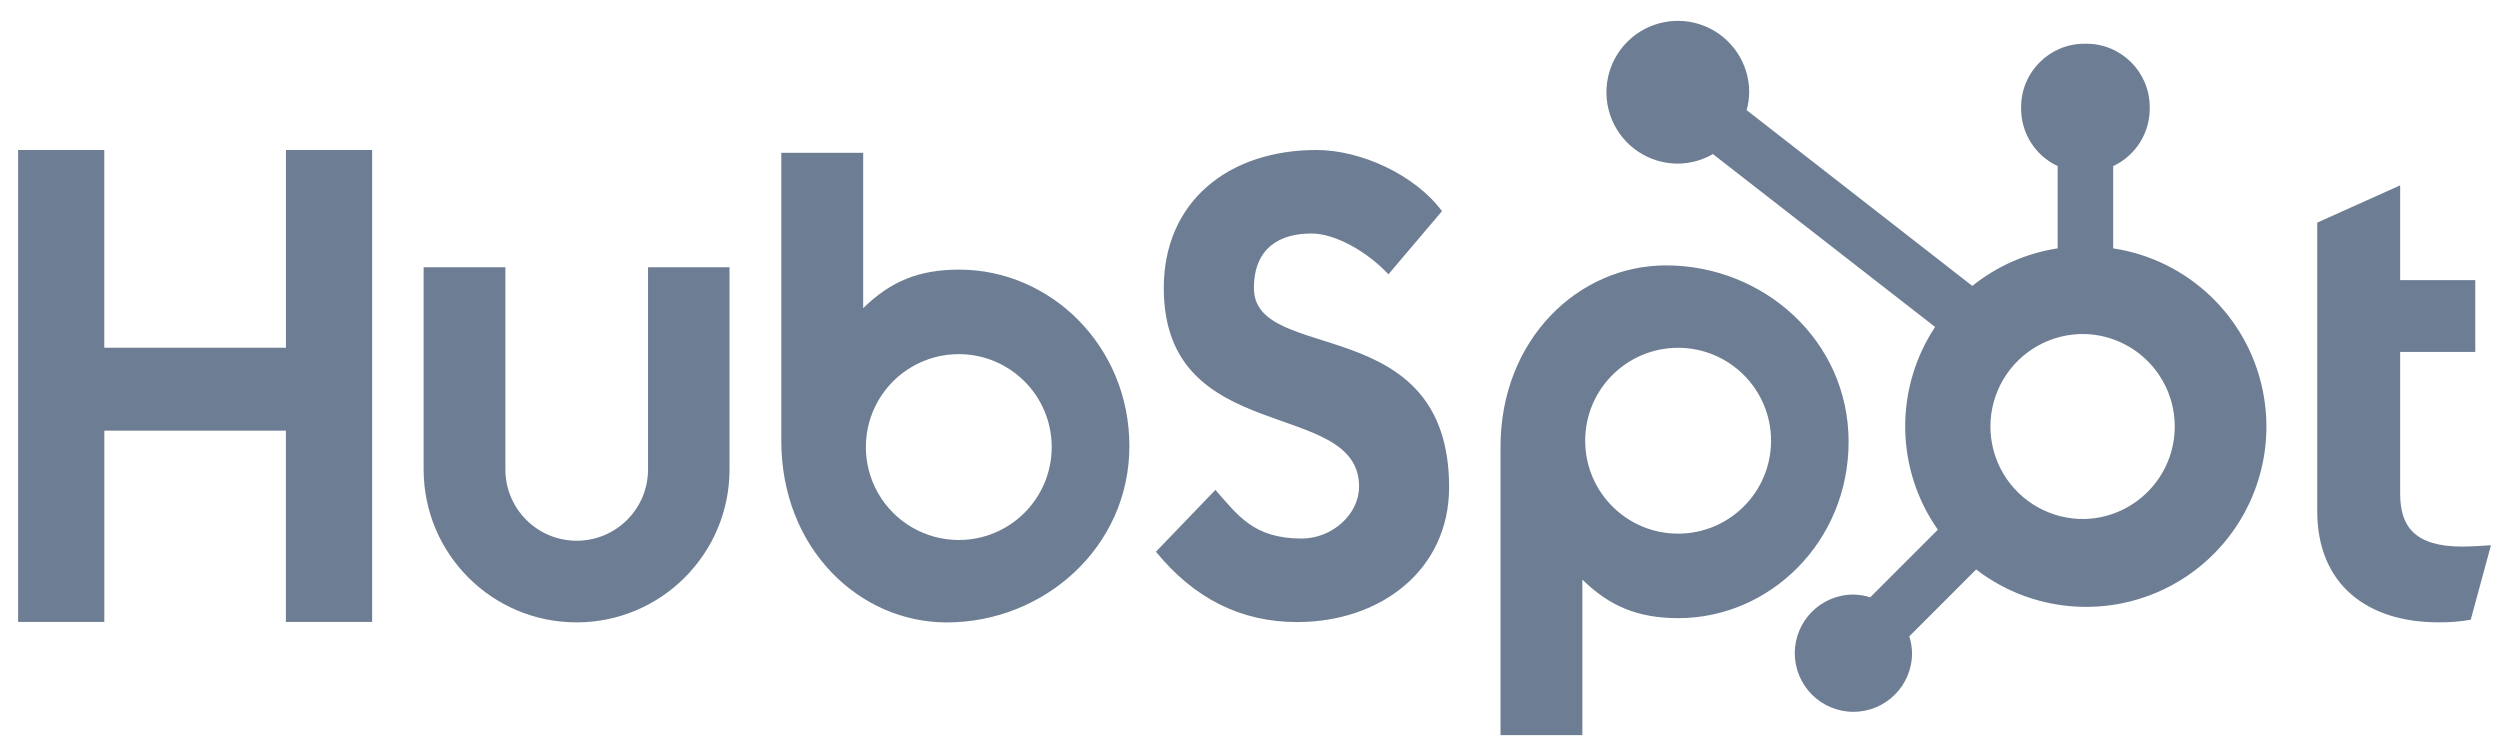
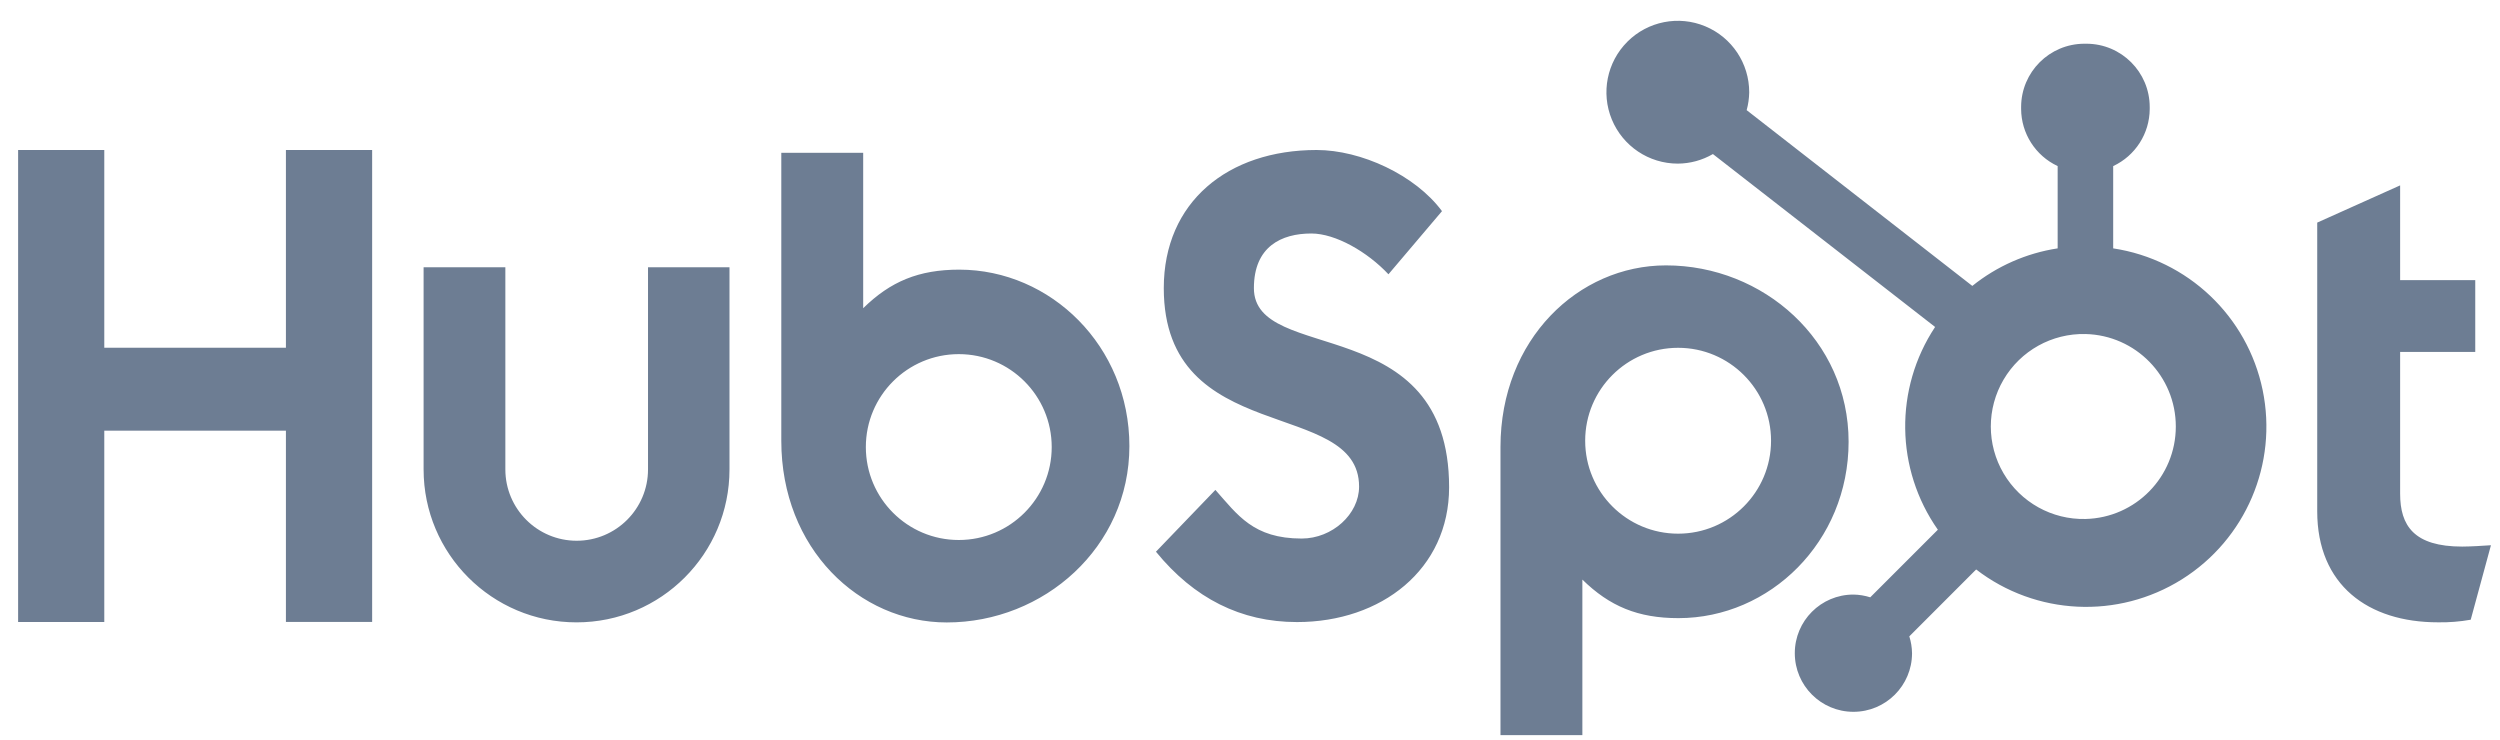
- <svg xmlns="http://www.w3.org/2000/svg" width="98" height="29" viewBox="0 0 98 29" fill="none">
-   <path fill-rule="evenodd" clip-rule="evenodd" d="M65.307 10.403C69.122 10.403 72.465 13.342 72.465 17.317C72.464 21.235 69.38 24.231 65.795 24.231C64.21 24.231 63.099 23.768 62.029 22.72V28.817H58.82V17.523C58.82 13.298 61.875 10.403 65.307 10.403ZM63.795 1.634C64.597 0.835 65.801 0.597 66.846 1.032C67.891 1.467 68.571 2.489 68.569 3.621C68.565 3.856 68.532 4.09 68.469 4.318L77.315 11.208C78.281 10.431 79.435 9.923 80.66 9.736V6.51C79.79 6.104 79.232 5.232 79.228 4.271V4.197C79.228 2.826 80.34 1.714 81.711 1.714H81.785C83.157 1.714 84.269 2.826 84.269 4.197V4.271C84.265 5.232 83.707 6.104 82.837 6.51V9.736C85.759 10.179 88.096 12.394 88.696 15.288C89.296 18.182 88.033 21.143 85.528 22.712C83.023 24.281 79.807 24.125 77.465 22.323L74.844 24.945C74.913 25.159 74.949 25.382 74.952 25.607C74.951 26.875 73.922 27.903 72.653 27.903C71.385 27.903 70.356 26.874 70.356 25.605C70.356 24.337 71.383 23.308 72.652 23.307C72.877 23.31 73.1 23.346 73.314 23.415L75.964 20.764C74.297 18.39 74.254 15.237 75.856 12.817L67.145 6.039C66.727 6.283 66.251 6.412 65.767 6.414C64.635 6.413 63.615 5.729 63.184 4.683C62.752 3.636 62.993 2.433 63.795 1.634ZM33.837 5.991V12.08C34.908 11.03 36.017 10.569 37.604 10.569C41.189 10.571 44.272 13.567 44.272 17.485C44.272 21.452 40.922 24.399 37.114 24.399C33.681 24.399 30.627 21.503 30.627 17.278V5.991H33.837ZM19.811 10.476V18.401C19.811 19.946 21.063 21.197 22.607 21.197C24.151 21.197 25.403 19.946 25.403 18.401V10.476H28.597V18.401C28.597 21.712 25.912 24.397 22.601 24.397C19.29 24.397 16.606 21.712 16.606 18.401V10.476H19.811ZM94.086 7.267V10.981H97.031V13.796H94.086V19.352C94.086 20.606 94.625 21.426 96.519 21.426C96.878 21.423 97.289 21.398 97.646 21.373L96.853 24.293C96.431 24.367 96.001 24.402 95.571 24.395C92.833 24.395 90.836 22.936 90.836 20.042V8.726L94.086 7.267ZM51.612 5.88C53.353 5.88 55.478 6.86 56.526 8.277L54.427 10.752C53.607 9.876 52.354 9.153 51.405 9.153C50.228 9.153 49.154 9.668 49.154 11.293C49.148 14.308 56.805 12.147 56.805 19.101C56.805 22.324 54.148 24.385 50.843 24.385C48.642 24.385 46.804 23.456 45.313 21.627L47.644 19.204C48.514 20.185 49.129 21.111 51.025 21.111C52.226 21.111 53.276 20.156 53.276 19.075C53.276 15.569 45.62 17.557 45.62 11.293C45.62 7.917 48.135 5.88 51.612 5.88ZM4.088 5.88V13.63H11.209V5.88H14.588V24.381H11.207V16.882H4.089V24.381H0.71V5.88H4.088ZM37.584 13.882C36.283 13.882 35.08 14.576 34.429 15.703C33.779 16.831 33.779 18.219 34.429 19.346C35.08 20.473 36.283 21.168 37.584 21.168C39.596 21.168 41.227 19.537 41.227 17.525C41.227 15.513 39.596 13.882 37.584 13.882ZM65.782 13.634C63.77 13.634 62.139 15.265 62.139 17.276C62.139 19.288 63.77 20.919 65.782 20.919C67.794 20.919 69.425 19.288 69.425 17.276C69.425 15.265 67.794 13.634 65.782 13.634ZM81.751 13.095C80.432 13.058 79.198 13.741 78.527 14.877C77.857 16.014 77.857 17.424 78.527 18.561C79.198 19.697 80.432 20.38 81.751 20.344C83.705 20.272 85.251 18.669 85.25 16.716C85.249 14.764 83.702 13.163 81.751 13.095Z" fill="#6D7D93" />
+ <svg xmlns="http://www.w3.org/2000/svg" width="98" height="29" fill="none">
+   <path fill-rule="evenodd" clip-rule="evenodd" d="M65.307 10.403c3.815 0 7.158 2.94 7.158 6.914-.001 3.918-3.085 6.914-6.67 6.914-1.585 0-2.696-.463-3.766-1.511v6.097h-3.21V17.523c0-4.225 3.056-7.12 6.488-7.12Zm-1.512-8.77a2.798 2.798 0 0 1 4.774 1.988c-.004.235-.037.47-.1.697l8.846 6.89a7.034 7.034 0 0 1 3.345-1.472V6.51a2.484 2.484 0 0 1-1.432-2.239v-.074a2.484 2.484 0 0 1 2.483-2.483h.074a2.484 2.484 0 0 1 2.484 2.483v.074a2.484 2.484 0 0 1-1.432 2.24v3.225a7.067 7.067 0 1 1-5.372 12.587l-2.62 2.622c.068.214.104.437.107.662a2.298 2.298 0 1 1-2.3-2.3c.225.003.448.04.662.108l2.65-2.65a7.055 7.055 0 0 1-.108-7.948l-8.71-6.778a2.768 2.768 0 0 1-1.379.375 2.798 2.798 0 0 1-1.972-4.78ZM33.837 5.992v6.09c1.071-1.051 2.18-1.512 3.767-1.512 3.585.002 6.668 2.998 6.668 6.916 0 3.967-3.35 6.914-7.158 6.914-3.433 0-6.487-2.896-6.487-7.12V5.99h3.21ZM19.81 10.476v7.925a2.796 2.796 0 1 0 5.592 0v-7.925h3.194v7.925a5.995 5.995 0 1 1-11.991 0v-7.925h3.205Zm74.275-3.209v3.714h2.945v2.815h-2.945v5.556c0 1.254.539 2.074 2.433 2.074.36-.003.77-.028 1.127-.053l-.793 2.92a6.69 6.69 0 0 1-1.282.102c-2.738 0-4.735-1.459-4.735-4.353V8.726l3.25-1.459ZM51.612 5.88c1.74 0 3.866.98 4.914 2.397l-2.099 2.475c-.82-.877-2.073-1.599-3.022-1.599-1.177 0-2.252.515-2.252 2.14-.005 3.015 7.652.854 7.652 7.808 0 3.223-2.657 5.284-5.962 5.284-2.2 0-4.039-.93-5.53-2.758l2.33-2.423c.871.98 1.486 1.907 3.382 1.907 1.201 0 2.251-.955 2.251-2.036 0-3.506-7.656-1.518-7.656-7.782 0-3.376 2.515-5.413 5.992-5.413Zm-47.524 0v7.75h7.12V5.88h3.38v18.501h-3.38v-7.499H4.088v7.5H.71V5.88h3.378Zm33.496 8.002a3.643 3.643 0 1 0 0 7.286 3.643 3.643 0 0 0 0-7.286Zm28.198-.248a3.643 3.643 0 1 0 0 7.286 3.643 3.643 0 0 0 0-7.286Zm15.969-.54a3.626 3.626 0 1 0 0 7.25 3.626 3.626 0 0 0 0-7.25Z" fill="#6D7D93" />
</svg>
